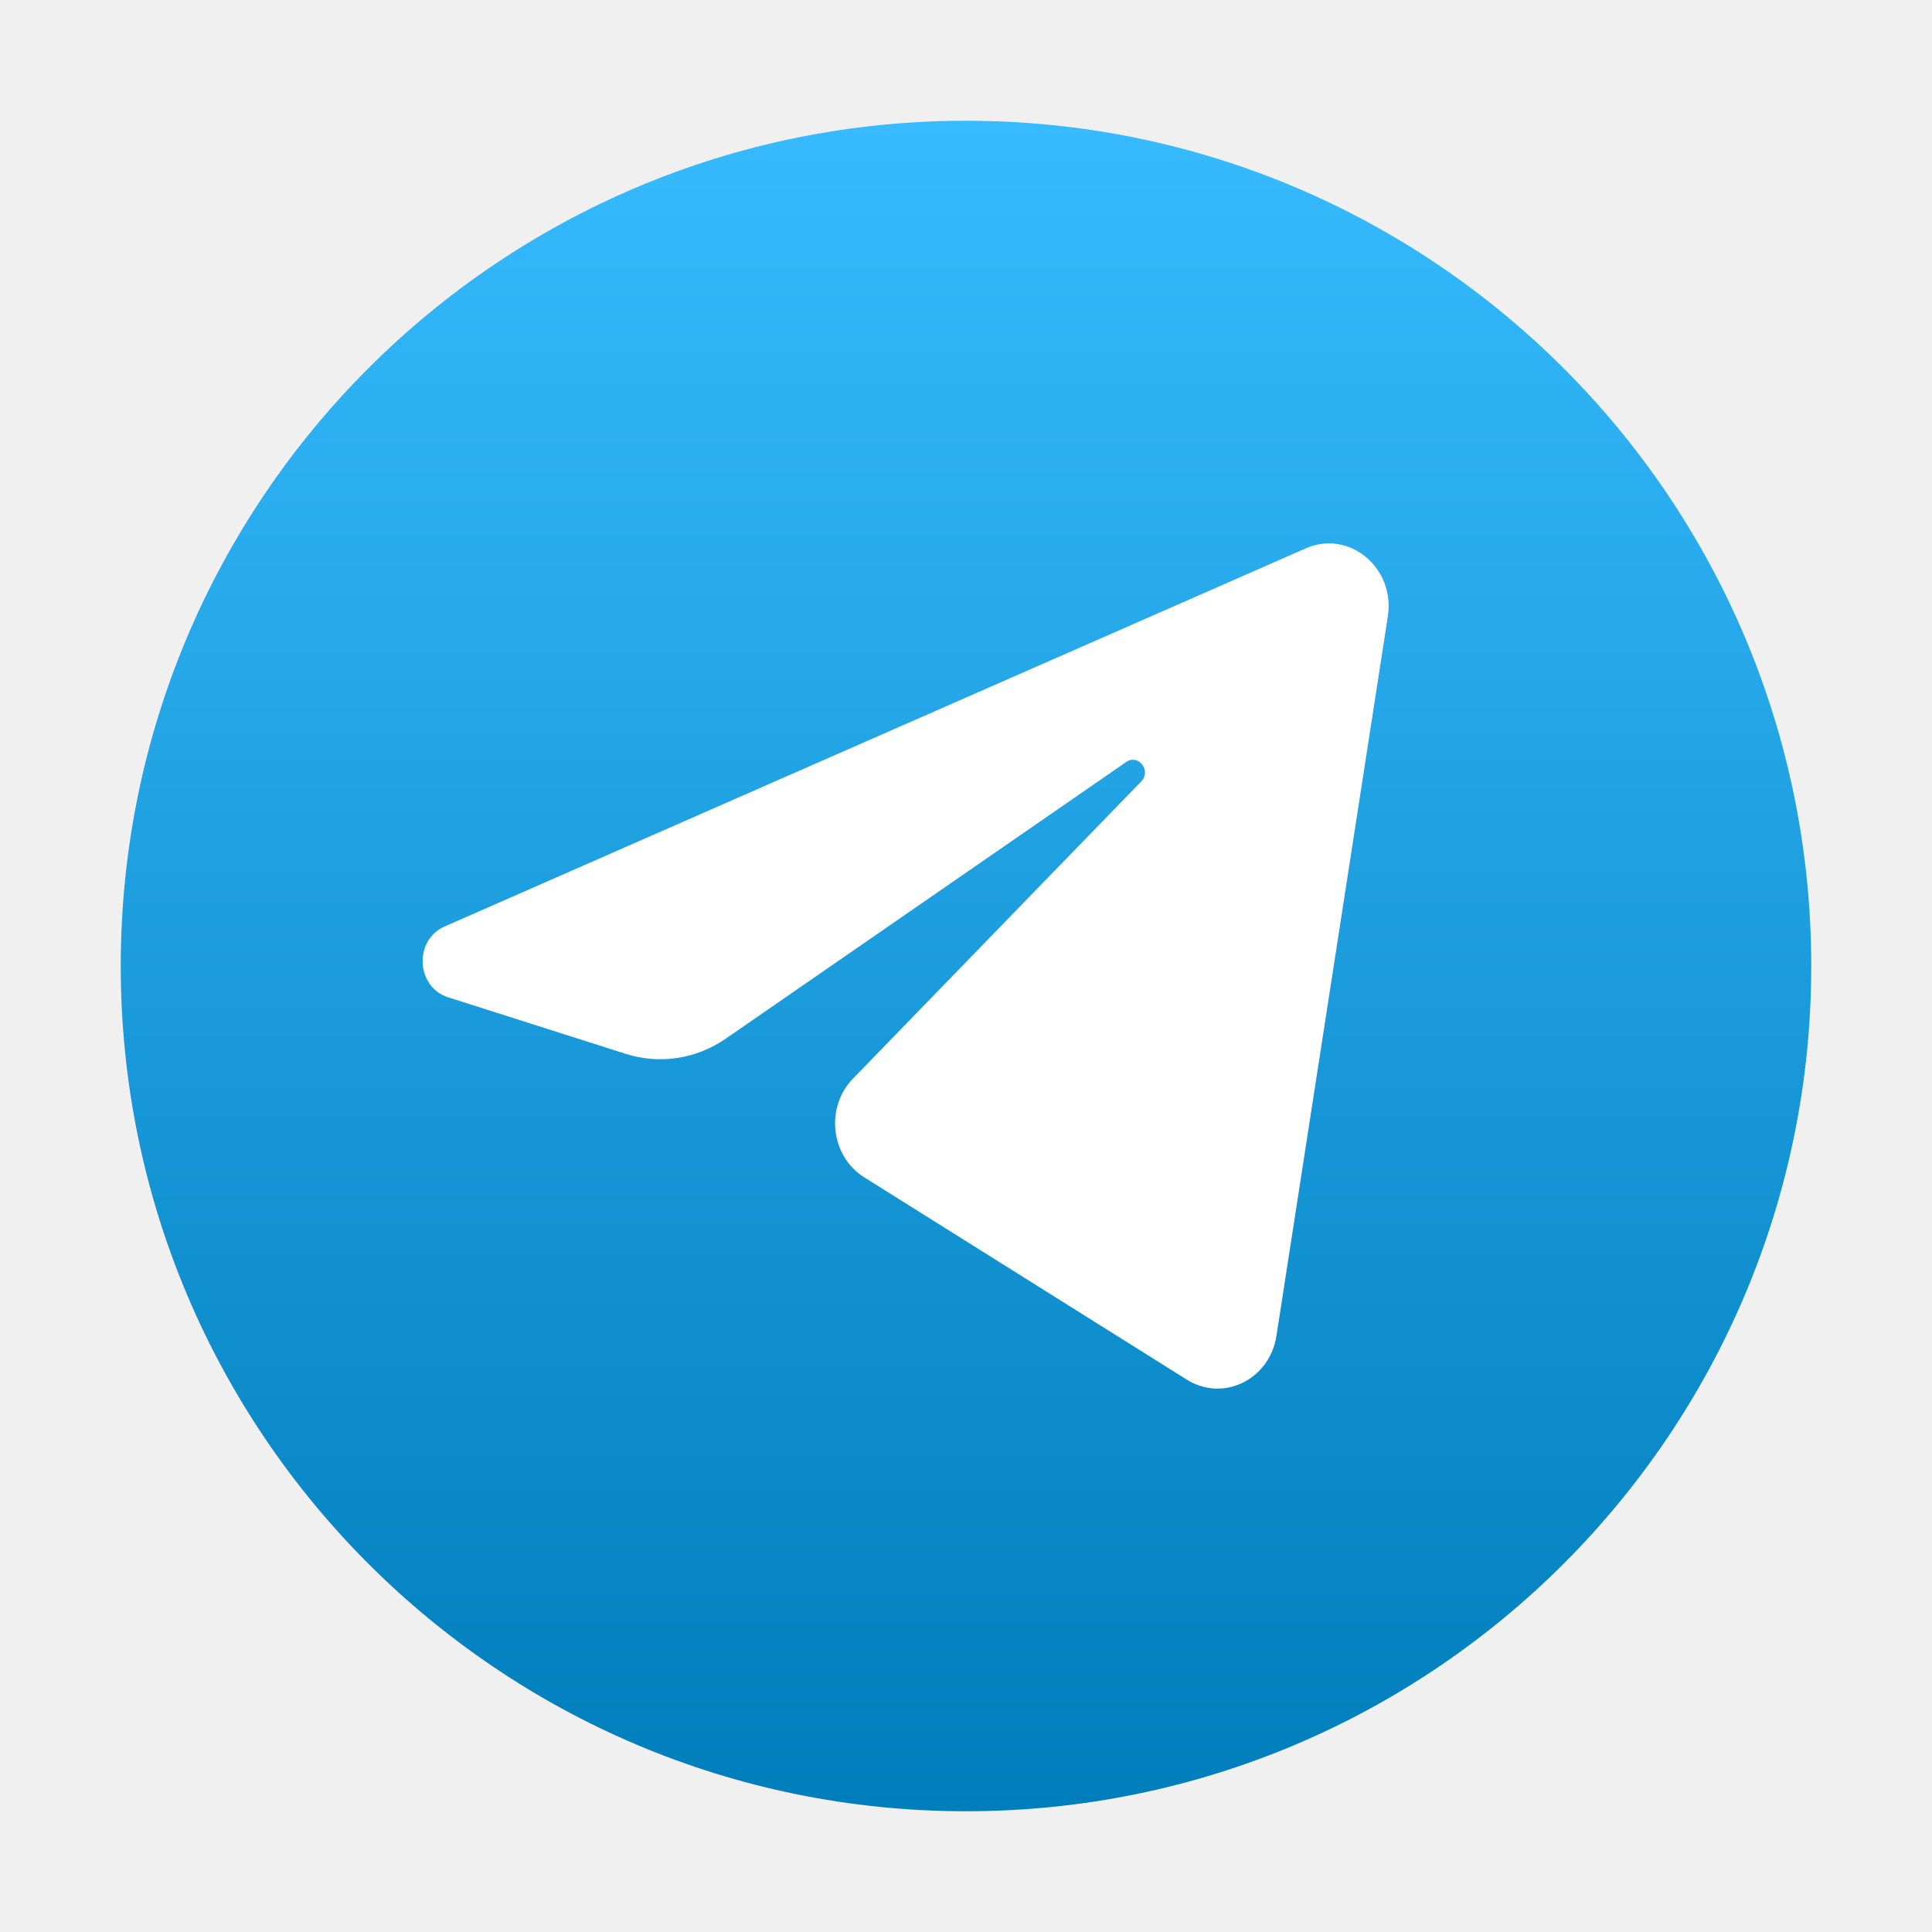
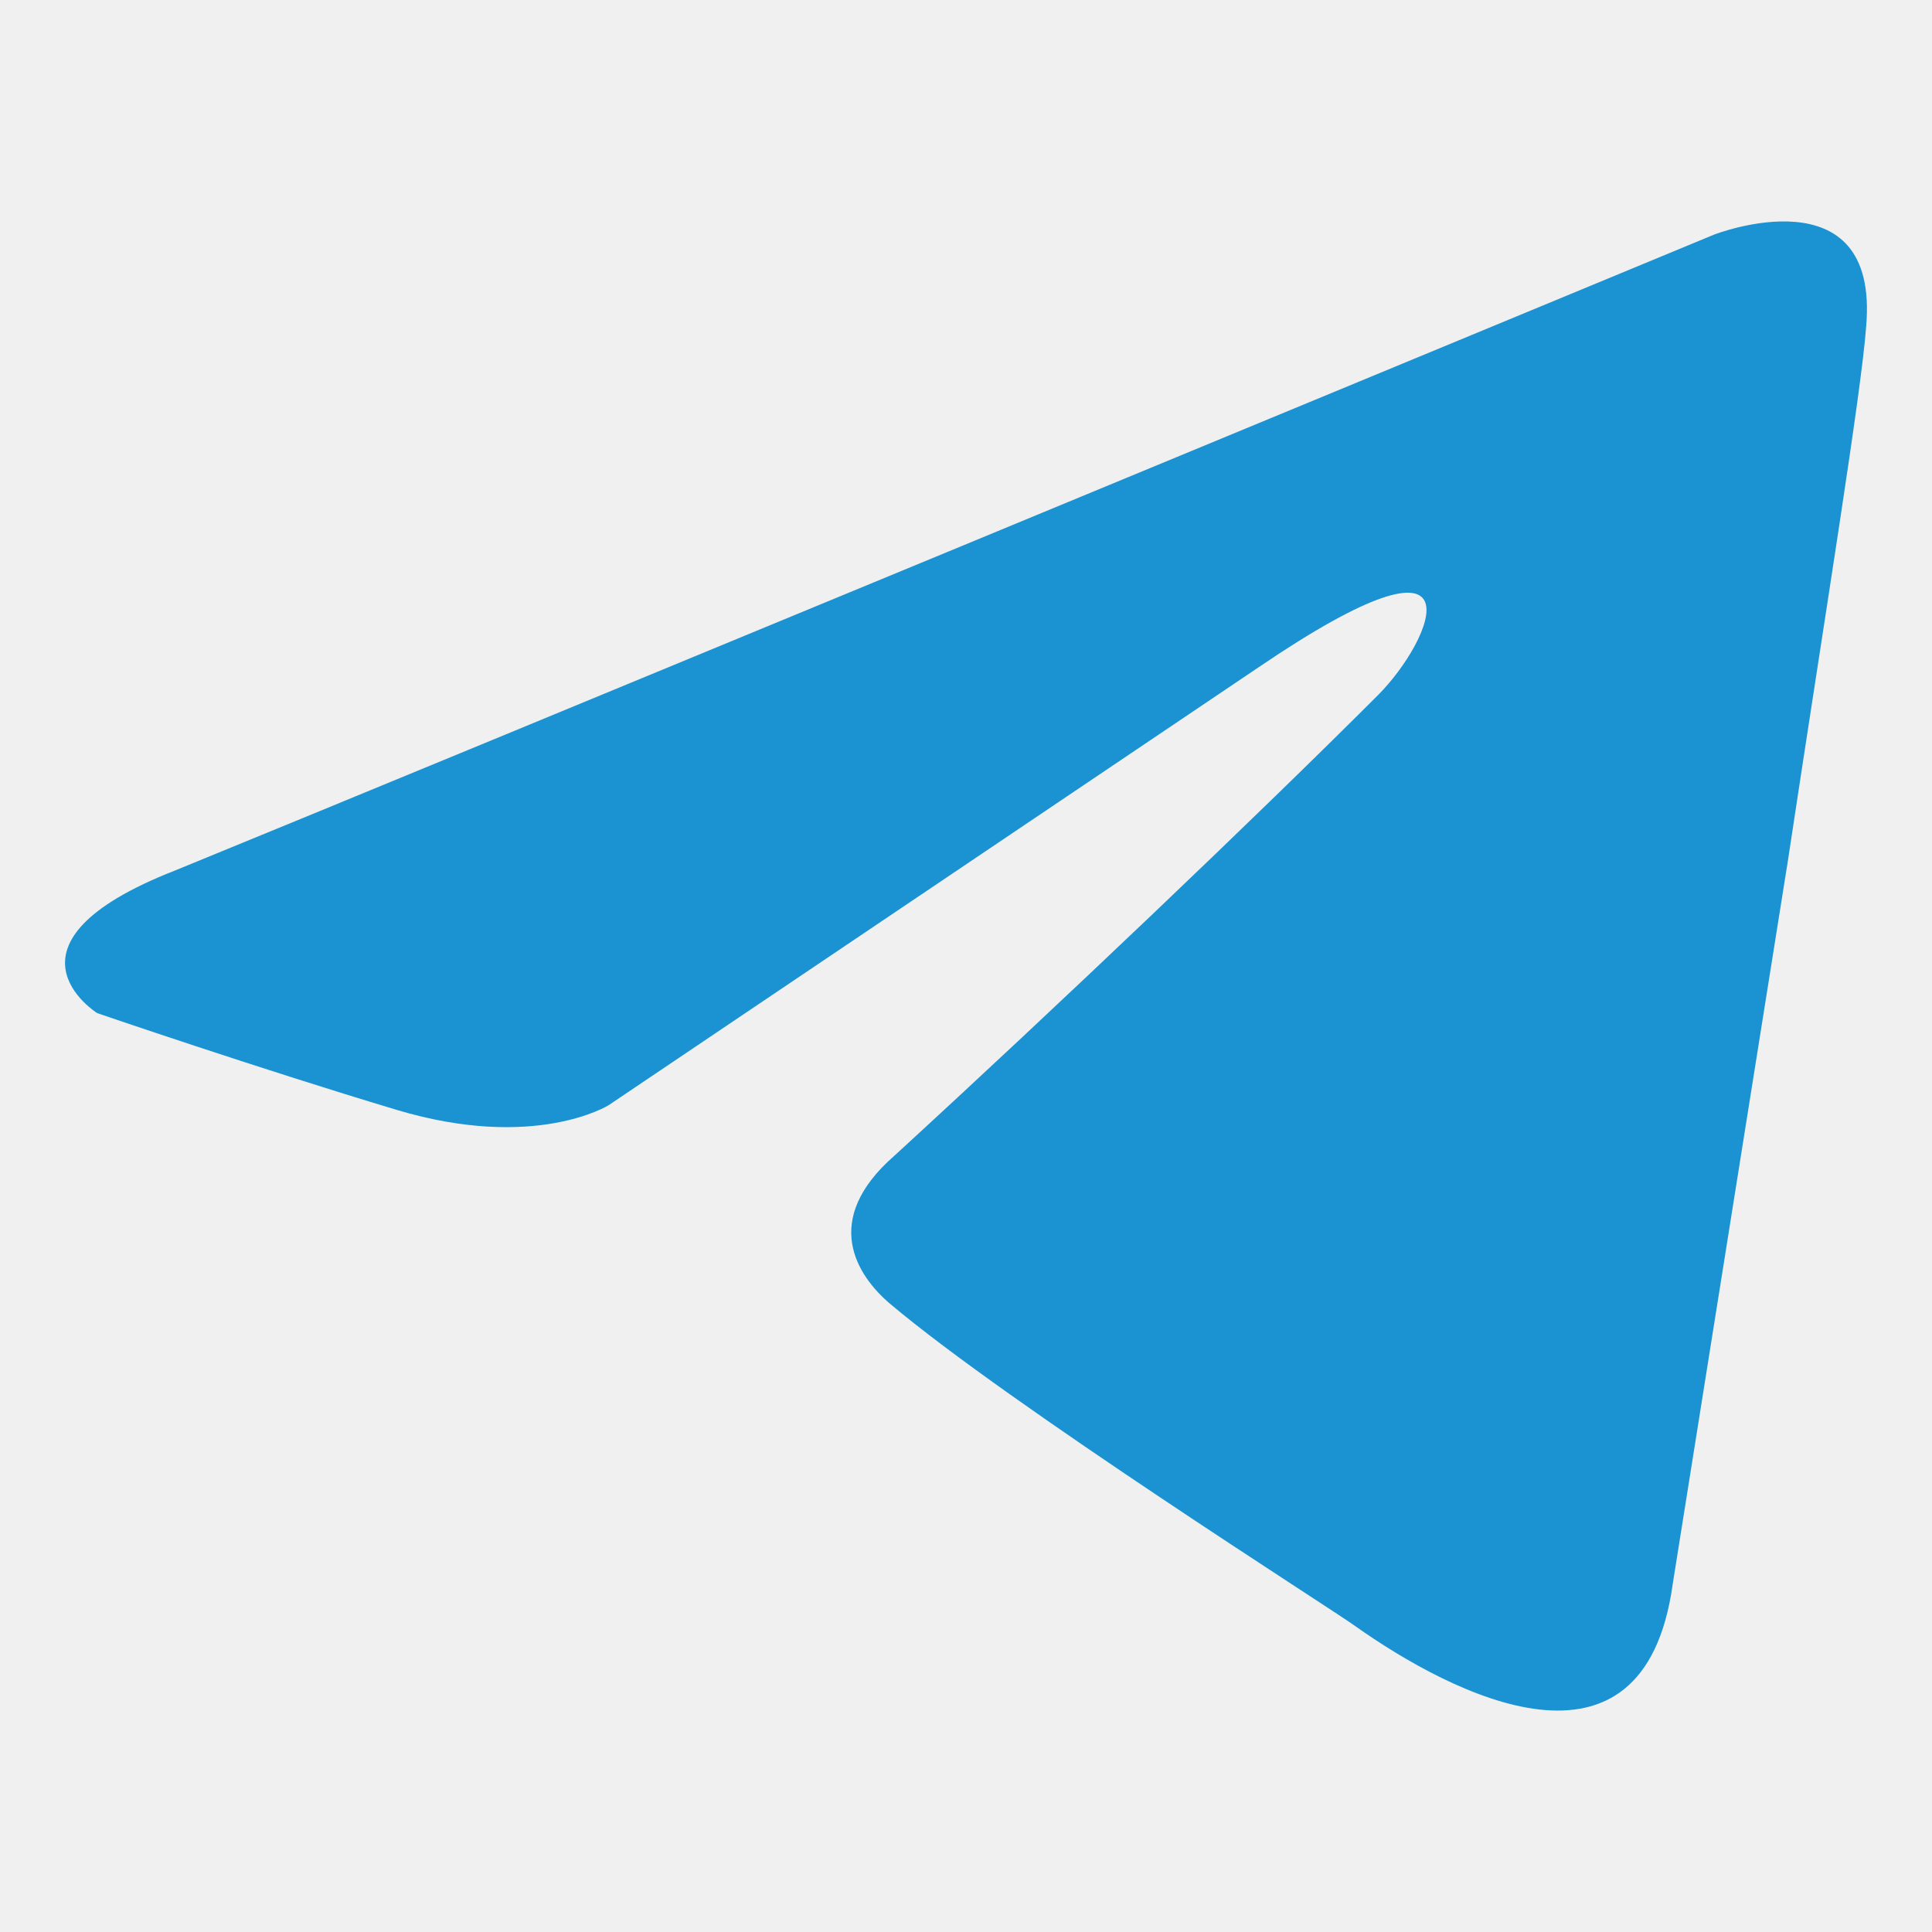
- <svg xmlns="http://www.w3.org/2000/svg" width="800px" height="800px" viewBox="0 0 32 32" fill="none">
-   <circle cx="16" cy="16" r="14" fill="url(#paint0_linear_87_7225)" />
-   <path d="M22.987 10.209C23.111 9.403 22.345 8.768 21.629 9.082L7.365 15.345C6.851 15.57 6.889 16.348 7.421 16.518L10.363 17.455C10.925 17.634 11.533 17.541 12.023 17.202L18.655 12.62C18.855 12.482 19.073 12.767 18.902 12.943L14.128 17.865C13.665 18.342 13.757 19.151 14.314 19.5L19.659 22.852C20.259 23.228 21.03 22.851 21.142 22.126L22.987 10.209Z" fill="white" />
-   <defs>
-     <linearGradient id="paint0_linear_87_7225" x1="16" y1="2" x2="16" y2="30" gradientUnits="userSpaceOnUse">
-       <stop stop-color="#37BBFE" />
-       <stop offset="1" stop-color="#007DBB" />
-     </linearGradient>
-   </defs>
+ <svg xmlns="http://www.w3.org/2000/svg" viewBox="0 0 100 100" version="1.1" xml:space="preserve" fill="#000000">
+   <g id="SVGRepo_bgCarrier" stroke-width="0" />
+   <g id="SVGRepo_tracerCarrier" stroke-linecap="round" stroke-linejoin="round" />
+   <g id="SVGRepo_iconCarrier">
+     <style type="text/css"> .st0{fill:#FFFFFF;} .st1{fill:#F5BB41;} .st2{fill:#2167D1;} .st3{fill:#3D84F3;} .st4{fill:#4CA853;} .st5{fill:#398039;} .st6{fill:#D74F3F;} .st7{fill:#D43C89;} .st8{fill:#B2005F;} .st9{fill:none;stroke:#000000;stroke-width:3;stroke-linecap:round;stroke-linejoin:round;stroke-miterlimit:10;} .st10{fill-rule:evenodd;clip-rule:evenodd;fill:none;stroke:#000000;stroke-width:3;stroke-linecap:round;stroke-linejoin:round;stroke-miterlimit:10;} .st11{fill-rule:evenodd;clip-rule:evenodd;fill:none;stroke:#040404;stroke-width:3;stroke-linecap:round;stroke-linejoin:round;stroke-miterlimit:10;} .st12{fill-rule:evenodd;clip-rule:evenodd;} .st13{fill-rule:evenodd;clip-rule:evenodd;fill:#040404;} .st14{fill:url(#SVGID_1_);} .st15{fill:url(#SVGID_2_);} .st16{fill:url(#SVGID_3_);} .st17{fill:url(#SVGID_4_);} .st18{fill:url(#SVGID_5_);} .st19{fill:url(#SVGID_6_);} .st20{fill:url(#SVGID_7_);} .st21{fill:url(#SVGID_8_);} .st22{fill:url(#SVGID_9_);} .st23{fill:url(#SVGID_10_);} .st24{fill:url(#SVGID_11_);} .st25{fill:url(#SVGID_12_);} .st26{fill:url(#SVGID_13_);} .st27{fill:url(#SVGID_14_);} .st28{fill:url(#SVGID_15_);} .st29{fill:url(#SVGID_16_);} .st30{fill:url(#SVGID_17_);} .st31{fill:url(#SVGID_18_);} .st32{fill:url(#SVGID_19_);} .st33{fill:url(#SVGID_20_);} .st34{fill:url(#SVGID_21_);} .st35{fill:url(#SVGID_22_);} .st36{fill:url(#SVGID_23_);} .st37{fill:url(#SVGID_24_);} .st38{fill:url(#SVGID_25_);} .st39{fill:url(#SVGID_26_);} .st40{fill:url(#SVGID_27_);} .st41{fill:url(#SVGID_28_);} .st42{fill:url(#SVGID_29_);} .st43{fill:url(#SVGID_30_);} .st44{fill:url(#SVGID_31_);} .st45{fill:url(#SVGID_32_);} .st46{fill:url(#SVGID_33_);} .st47{fill:url(#SVGID_34_);} .st48{fill:url(#SVGID_35_);} .st49{fill:url(#SVGID_36_);} .st50{fill:url(#SVGID_37_);} .st51{fill:url(#SVGID_38_);} .st52{fill:url(#SVGID_39_);} .st53{fill:url(#SVGID_40_);} .st54{fill:url(#SVGID_41_);} .st55{fill:url(#SVGID_42_);} .st56{fill:url(#SVGID_43_);} .st57{fill:url(#SVGID_44_);} .st58{fill:url(#SVGID_45_);} .st59{fill:#040404;} .st60{fill:url(#SVGID_46_);} .st61{fill:url(#SVGID_47_);} .st62{fill:url(#SVGID_48_);} .st63{fill:url(#SVGID_49_);} .st64{fill:url(#SVGID_50_);} .st65{fill:url(#SVGID_51_);} .st66{fill:url(#SVGID_52_);} .st67{fill:url(#SVGID_53_);} .st68{fill:url(#SVGID_54_);} .st69{fill:url(#SVGID_55_);} .st70{fill:url(#SVGID_56_);} .st71{fill:url(#SVGID_57_);} .st72{fill:url(#SVGID_58_);} .st73{fill:url(#SVGID_59_);} .st74{fill:url(#SVGID_60_);} .st75{fill:url(#SVGID_61_);} .st76{fill:url(#SVGID_62_);} .st77{fill:none;stroke:#000000;stroke-width:3;stroke-miterlimit:10;} .st78{fill:none;stroke:#FFFFFF;stroke-miterlimit:10;} .st79{fill:#4BC9FF;} .st80{fill:#5500DD;} .st81{fill:#FF3A00;} .st82{fill:#E6162D;} .st83{fill:#F1F1F1;} .st84{fill:#FF9933;} .st85{fill:#B92B27;} .st86{fill:#00ACED;} .st87{fill:#BD2125;} .st88{fill:#1877F2;} .st89{fill:#6665D2;} .st90{fill:#CE3056;} .st91{fill:#5BB381;} .st92{fill:#61C3EC;} .st93{fill:#E4B34B;} .st94{fill:#181EF2;} .st95{fill:#FF0000;} .st96{fill:#FE466C;} .st97{fill:#FA4778;} .st98{fill:#FF7700;} .st99{fill-rule:evenodd;clip-rule:evenodd;fill:#1F6BF6;} .st100{fill:#520094;} .st101{fill:#4477E8;} .st102{fill:#3D1D1C;} .st103{fill:#FFE812;} .st104{fill:#344356;} .st105{fill:#00CC76;} .st106{fill-rule:evenodd;clip-rule:evenodd;fill:#345E90;} .st107{fill:#1F65D8;} .st108{fill:#EB3587;} .st109{fill-rule:evenodd;clip-rule:evenodd;fill:#603A88;} .st110{fill:#E3CE99;} .st111{fill:#783AF9;} .st112{fill:#FF515E;} .st113{fill:#FF4906;} .st114{fill:#503227;} .st115{fill:#4C7BD9;} .st116{fill:#69C9D0;} .st117{fill:#1B92D1;} .st118{fill:#EB4F4A;} .st119{fill:#513728;} .st120{fill:#FF6600;} .st121{fill-rule:evenodd;clip-rule:evenodd;fill:#B61438;} .st122{fill:#FFFC00;} .st123{fill:#141414;} .st124{fill:#94D137;} .st125{fill-rule:evenodd;clip-rule:evenodd;fill:#F1F1F1;} .st126{fill-rule:evenodd;clip-rule:evenodd;fill:#66E066;} .st127{fill:#2D8CFF;} .st128{fill:#F1A300;} .st129{fill:#4BA2F2;} .st130{fill:#1A5099;} .st131{fill:#EE6060;} .st132{fill-rule:evenodd;clip-rule:evenodd;fill:#F48120;} .st133{fill:#222222;} .st134{fill:url(#SVGID_63_);} .st135{fill:#0077B5;} .st136{fill:#FFCC00;} .st137{fill:#EB3352;} .st138{fill:#F9D265;} .st139{fill:#F5B955;} .st140{fill:#DD2A7B;} .st141{fill:#66E066;} .st142{fill:#EB4E00;} .st143{fill:#FFC794;} .st144{fill:#B5332A;} .st145{fill:#4E85EB;} .st146{fill:#58A45C;} .st147{fill:#F2BC42;} .st148{fill:#D85040;} .st149{fill:#464EB8;} .st150{fill:#7B83EB;} </style>
+     <g id="Layer_1" />
+     <g id="Layer_2">
+       <g>
+         <path class="st117" d="M88.723,12.142C76.419,17.238,23.661,39.091,9.084,45.047c-9.776,3.815-4.053,7.392-4.053,7.392 s8.345,2.861,15.499,5.007c7.153,2.146,10.968-0.238,10.968-0.238l33.62-22.652c11.922-8.107,9.061-1.431,6.199,1.431 c-6.199,6.2-16.452,15.975-25.036,23.844c-3.815,3.338-1.908,6.199-0.238,7.63c6.199,5.246,23.129,15.976,24.082,16.691 c5.037,3.566,14.945,8.699,16.452-2.146c0,0,5.961-37.435,5.961-37.435c1.908-12.637,3.815-24.321,4.053-27.659 C97.307,8.804,88.723,12.142,88.723,12.142z" />
+       </g>
+     </g>
+   </g>
</svg>
